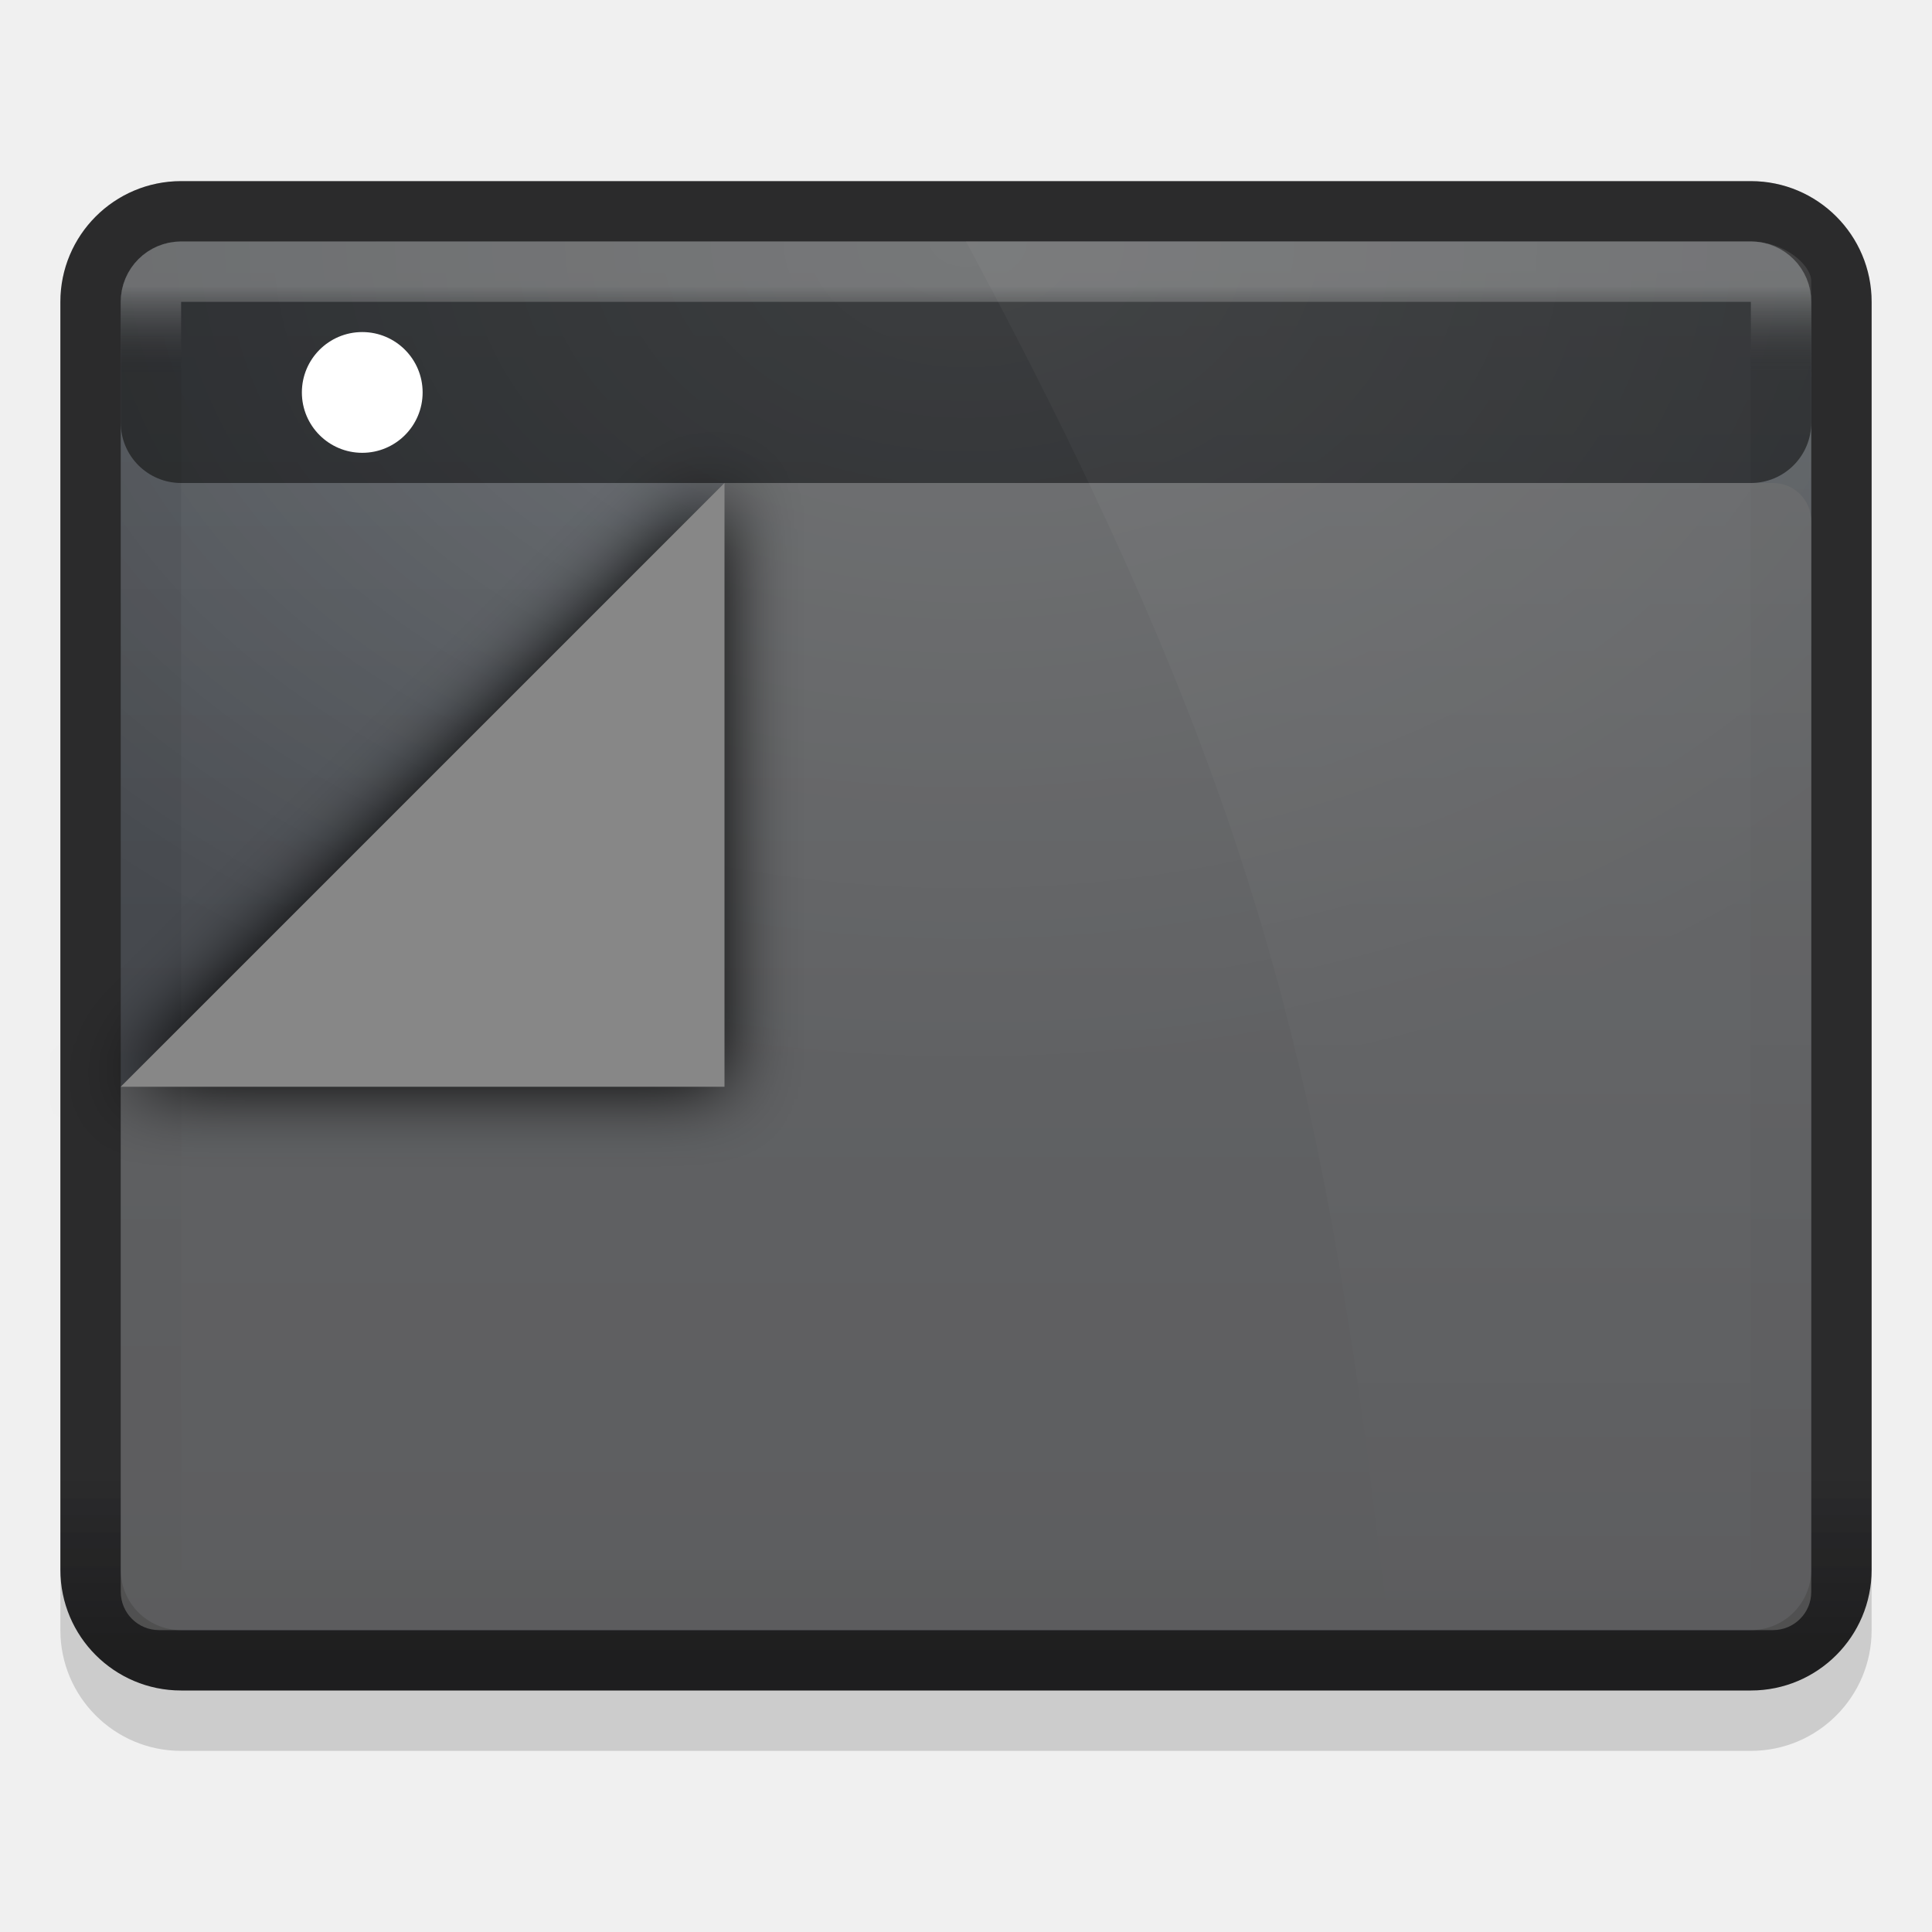
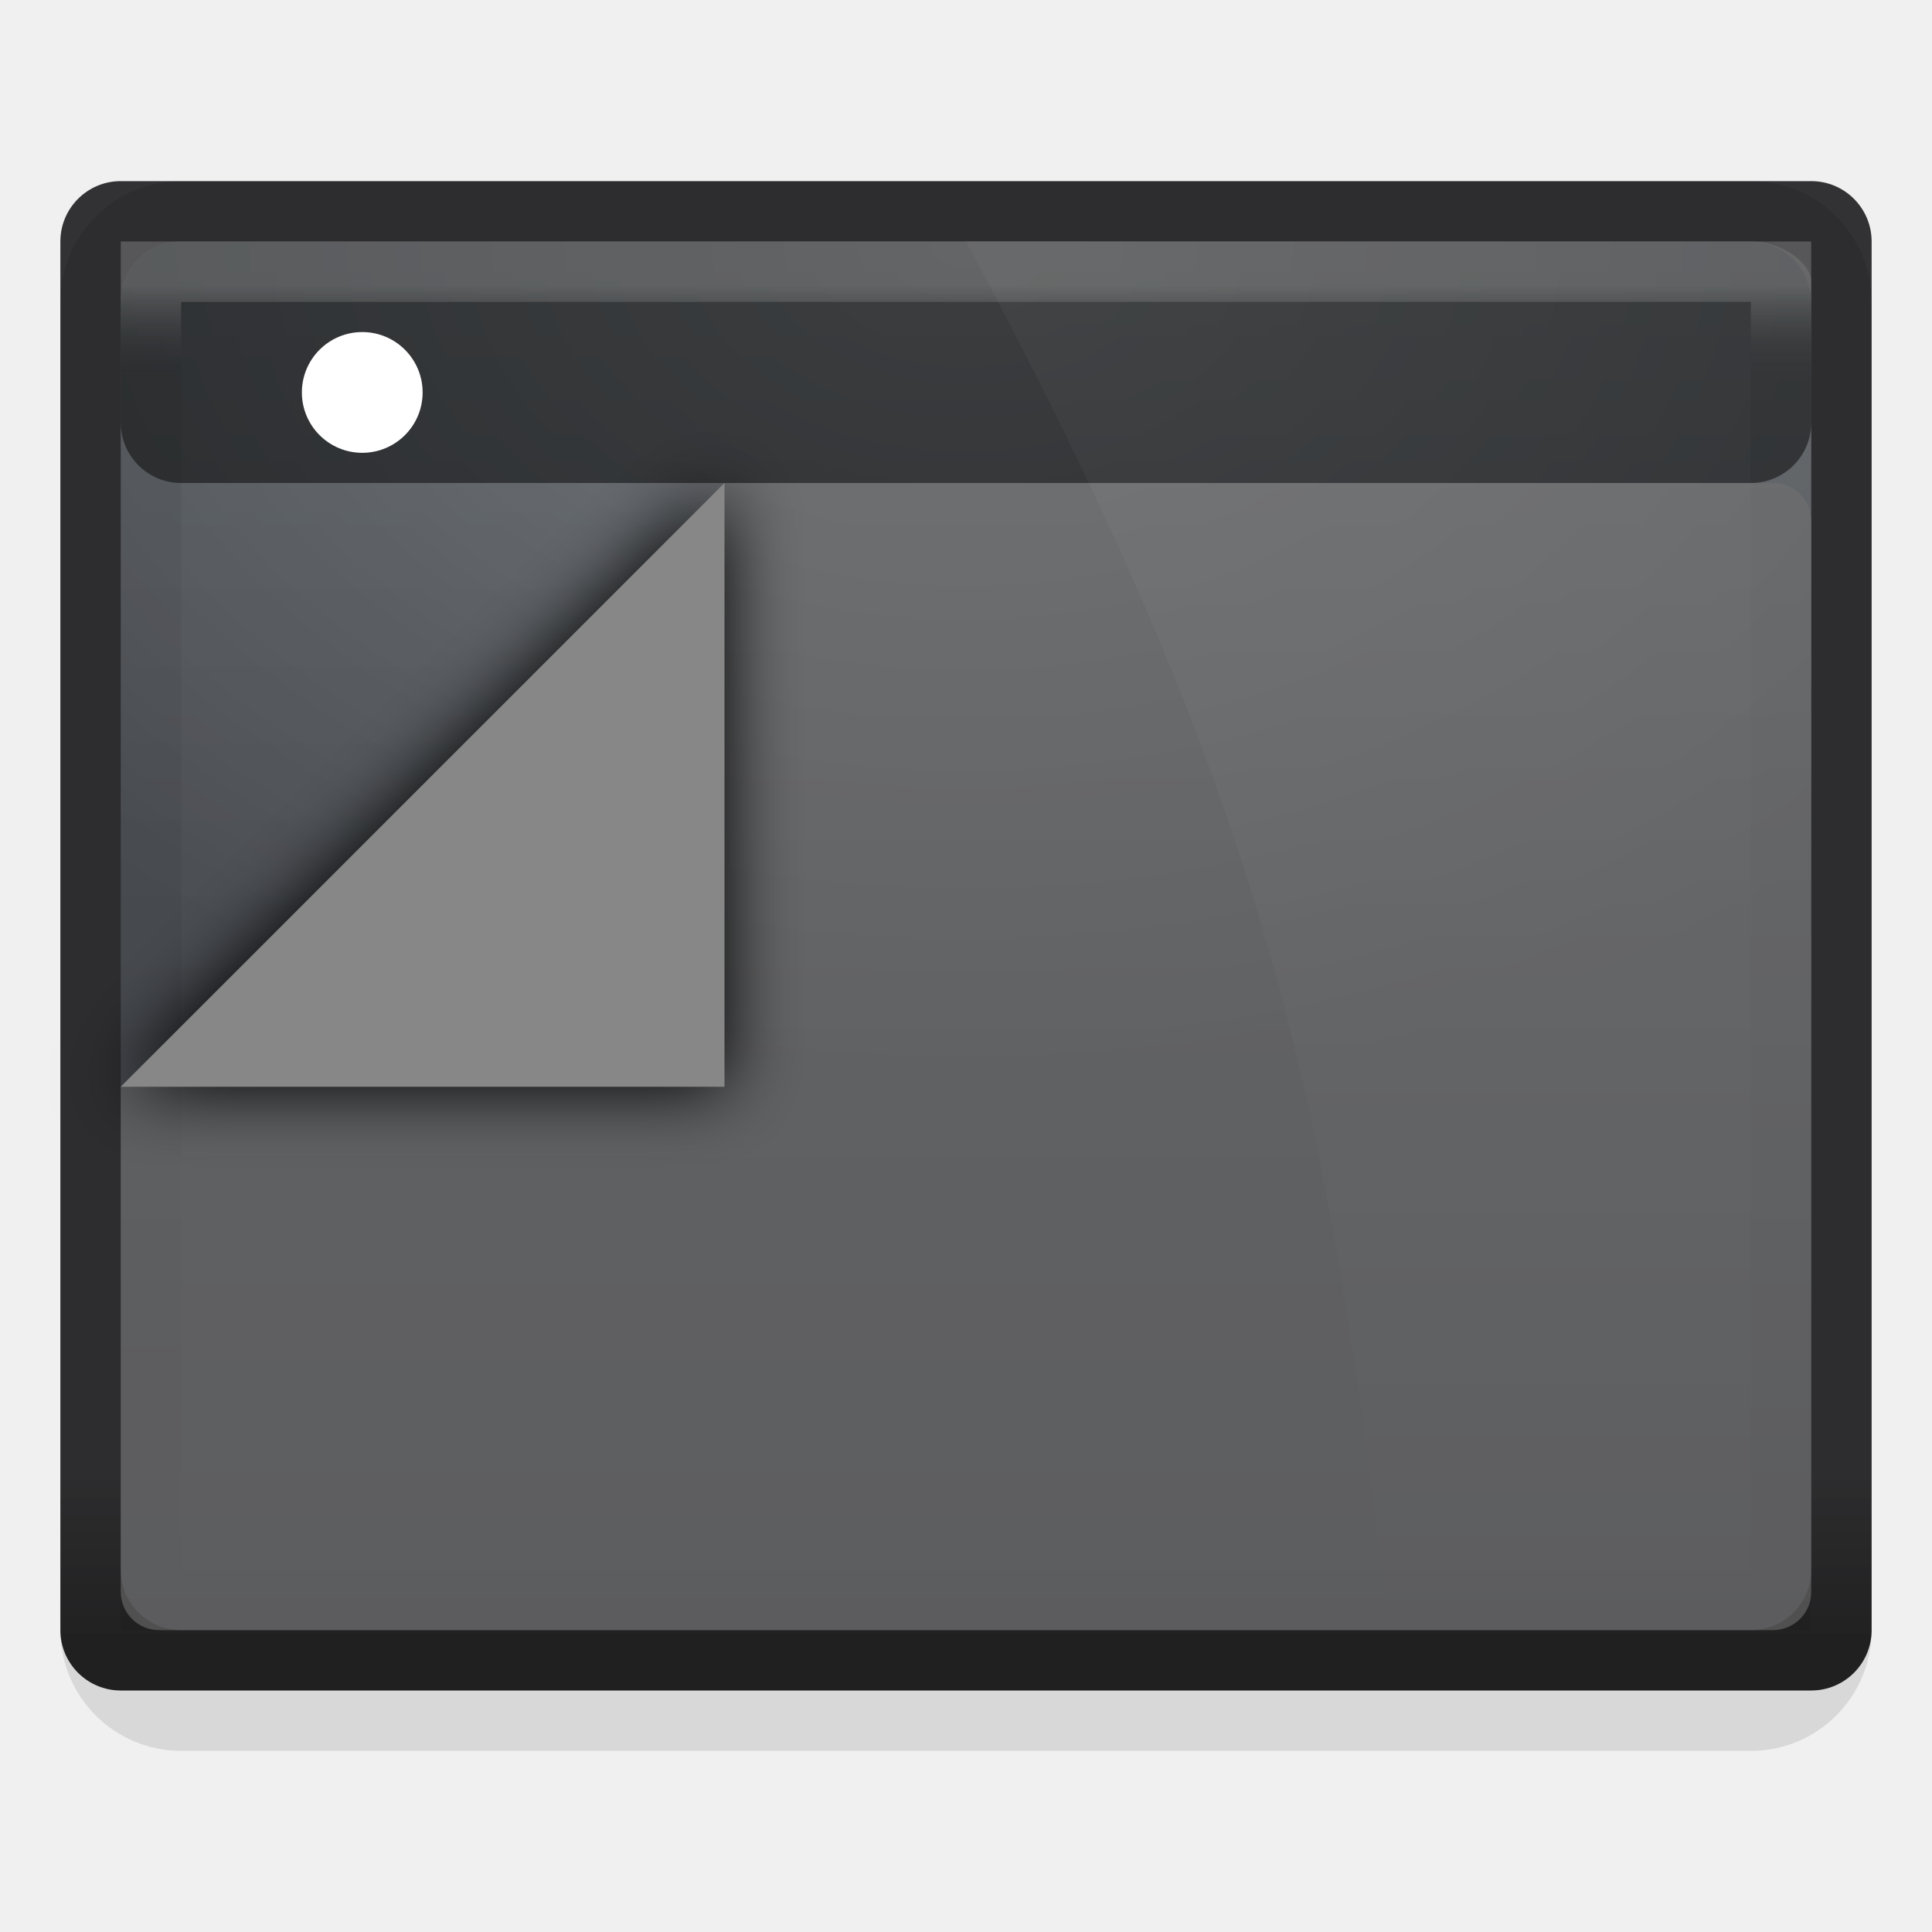
<svg xmlns="http://www.w3.org/2000/svg" xmlns:xlink="http://www.w3.org/1999/xlink" id="svg2" version="1.1" width="32" height="32">
  <defs id="defs6">
    <linearGradient id="linearGradient3937-5-3">
      <stop id="stop3939-6-7" offset="0" style="stop-color:#9c9d9e;stop-opacity:1;" />
      <stop id="stop3941-3-2" offset="1" style="stop-color:#bbbcbd;stop-opacity:1;" />
    </linearGradient>
    <linearGradient xlink:href="#linearGradient3937-5-3" id="linearGradient4435" x1="16" y1="14" x2="16" y2="22" gradientUnits="userSpaceOnUse" gradientTransform="translate(-1,10.53125)" />
    <linearGradient id="linearGradient3788-9">
      <stop style="stop-color:#000000;stop-opacity:0.51;" offset="0" id="stop3790-5" />
      <stop style="stop-color:#000000;stop-opacity:0.392;" offset="1" id="stop3792-0" />
    </linearGradient>
    <linearGradient id="linearGradient3930-60">
      <stop id="stop3932-3" offset="0" style="stop-color:#ffffff;stop-opacity:1;" />
      <stop id="stop3934-4" offset="1" style="stop-color:#ffffff;stop-opacity:0;" />
    </linearGradient>
    <linearGradient id="linearGradient3782">
      <stop id="stop3784" offset="0" style="stop-color:#ffffff;stop-opacity:1;" />
      <stop id="stop3786" offset="1" style="stop-color:#e4e5e7;stop-opacity:1;" />
    </linearGradient>
    <linearGradient id="linearGradient3927-2">
      <stop style="stop-color:#f1f2f3;stop-opacity:1;" offset="0" id="stop3929-8" />
      <stop style="stop-color:#e4e5e7;stop-opacity:1;" offset="1" id="stop3931-8" />
    </linearGradient>
    <linearGradient gradientTransform="matrix(1.022222,0,0,0.9677419,-0.02222222,1.322581)" gradientUnits="userSpaceOnUse" y2="13.1" x2="23.5" y1="11.033" x1="23.5" id="linearGradient3794" xlink:href="#linearGradient3788" />
    <linearGradient id="linearGradient3788">
      <stop id="stop3790" offset="0" style="stop-color:#000000;stop-opacity:0.51;" />
      <stop id="stop3792" offset="1" style="stop-color:#000000;stop-opacity:0.392;" />
    </linearGradient>
    <linearGradient gradientTransform="matrix(1.128205,0,0,1.12,-5.897436,-18.24)" gradientUnits="userSpaceOnUse" y2="52" x2="25" y1="27" x1="25" id="linearGradient3965" xlink:href="#linearGradient3782-2" />
    <linearGradient id="linearGradient3782-2">
      <stop style="stop-color:#ffffff;stop-opacity:1;" offset="0" id="stop3784-8" />
      <stop style="stop-color:#e4e5e7;stop-opacity:1;" offset="1" id="stop3786-5" />
    </linearGradient>
    <linearGradient gradientTransform="matrix(1.135135,0,0,1.130435,-2.675676,-5.086957)" gradientUnits="userSpaceOnUse" y2="39" x2="25" y1="16" x1="25" id="linearGradient3933" xlink:href="#linearGradient3927" />
    <linearGradient id="linearGradient3927">
      <stop id="stop3929" offset="0" style="stop-color:#f1f2f3;stop-opacity:1;" />
      <stop id="stop3931" offset="1" style="stop-color:#e4e5e7;stop-opacity:1;" />
    </linearGradient>
    <linearGradient gradientTransform="matrix(1.05,0,0,1,-1.2,0)" gradientUnits="userSpaceOnUse" y2="9" x2="22" y1="11" x1="22" id="linearGradient3835" xlink:href="#linearGradient3829" />
    <linearGradient id="linearGradient3829">
      <stop id="stop3831" offset="0" style="stop-color:#000000;stop-opacity:1;" />
      <stop id="stop3833" offset="1" style="stop-color:#000000;stop-opacity:0;" />
    </linearGradient>
    <linearGradient xlink:href="#linearGradient3930-5" id="linearGradient3987-7" gradientUnits="userSpaceOnUse" x1="5" y1="-4" x2="8" y2="-4" gradientTransform="translate(-1,13)" />
    <linearGradient id="linearGradient3930-5">
      <stop id="stop3932-3-6" offset="0" style="stop-color:#ffffff;stop-opacity:1;" />
      <stop id="stop3934-6" offset="1" style="stop-color:#ffffff;stop-opacity:0;" />
    </linearGradient>
    <linearGradient xlink:href="#linearGradient3930-4-2" id="linearGradient3064-6" gradientUnits="userSpaceOnUse" gradientTransform="matrix(-1,0,0,1,49,13)" x1="26" y1="-4" x2="29" y2="-4" />
    <linearGradient id="linearGradient3930-4-2">
      <stop id="stop3932-8-6" offset="0" style="stop-color:#ffffff;stop-opacity:1;" />
      <stop id="stop3934-2-9" offset="1" style="stop-color:#ffffff;stop-opacity:0;" />
    </linearGradient>
    <linearGradient gradientTransform="translate(-52,-10)" xlink:href="#linearGradient3937" id="linearGradient3914" x1="24" y1="21" x2="24" y2="33" gradientUnits="userSpaceOnUse" />
    <linearGradient id="linearGradient3937">
      <stop style="stop-color:#9c9d9e;stop-opacity:1;" offset="0" id="stop3939" />
      <stop style="stop-color:#bbbcbd;stop-opacity:1;" offset="1" id="stop3941" />
    </linearGradient>
    <linearGradient gradientTransform="translate(-52,-10)" xlink:href="#linearGradient3937-1" id="linearGradient3914-4" x1="24" y1="21" x2="24" y2="33" gradientUnits="userSpaceOnUse" />
    <linearGradient id="linearGradient3937-1">
      <stop style="stop-color:#9c9d9e;stop-opacity:1;" offset="0" id="stop3939-5" />
      <stop style="stop-color:#bbbcbd;stop-opacity:1;" offset="1" id="stop3941-5" />
    </linearGradient>
    <linearGradient gradientTransform="translate(-7,31)" y2="33" x2="24" y1="21" x1="24" gradientUnits="userSpaceOnUse" id="linearGradient3997" xlink:href="#linearGradient3937-5-3" />
    <linearGradient id="linearGradient4392">
      <stop id="stop4394" offset="0" style="stop-color:#535353;stop-opacity:1" />
    </linearGradient>
    <linearGradient id="linearGradient4358">
      <stop style="stop-color:#ffffff;stop-opacity:0" offset="0" id="stop4360" />
      <stop id="stop4364" offset="0" style="stop-color:#ffffff;stop-opacity:1" />
      <stop style="stop-color:#ffffff;stop-opacity:1" offset="1" id="stop4362" />
    </linearGradient>
    <linearGradient id="linearGradient4274">
-       <stop style="stop-color:#ffffff;stop-opacity:1;" offset="0" id="stop4276" />
+       <stop style="stop-color:#ffffff;stop-opacity:0.667" offset="0" id="stop4276" />
      <stop style="stop-color:#000000;stop-opacity:0.175" offset="1" id="stop4278" />
    </linearGradient>
    <linearGradient gradientTransform="matrix(0.7567564,0,0,0.9999994,-1.783772,-9.999987)" gradientUnits="userSpaceOnUse" y2="39" x2="25" y1="16" x1="25" id="linearGradient3933-1" xlink:href="#linearGradient3927-7" />
    <linearGradient id="linearGradient3927-7">
      <stop id="stop3929-7" offset="0" style="stop-color:#53585d;stop-opacity:1" />
      <stop id="stop3931-9" offset="1" style="stop-color:#414247;stop-opacity:1" />
    </linearGradient>
    <linearGradient gradientTransform="translate(80,18.875)" xlink:href="#linearGradient3937-5-3" id="linearGradient3914-9" x1="24" y1="21" x2="24" y2="33" gradientUnits="userSpaceOnUse" />
    <linearGradient xlink:href="#linearGradient4274" id="linearGradient4280" x1="30" y1="-8" x2="30" y2="-5" gradientUnits="userSpaceOnUse" gradientTransform="matrix(0.457627,0,0,0.4782609,1.355938,10.56522)" />
    <linearGradient xlink:href="#linearGradient4358" id="linearGradient4486" gradientUnits="userSpaceOnUse" gradientTransform="matrix(1.621621,0,0,2.043478,-83.1081,-84.69564)" x1="25.35" y1="21.383" x2="29.667" y2="19.426" />
    <mask maskUnits="userSpaceOnUse" id="mask4482">
      <rect style="display:inline;opacity:0.1;fill:url(#linearGradient4486);fill-opacity:1;stroke:#000000;stroke-width:0;stroke-miterlimit:4;stroke-dasharray:none;stroke-opacity:1" id="rect4484" width="60" height="47" x="-75" y="-52" rx="1" ry="1" />
    </mask>
    <radialGradient xlink:href="#linearGradient3930-60" id="radialGradient4520" cx="-31.125" cy="-17.5" fx="-31.125" fy="-17.5" r="30" gradientTransform="matrix(0.6844448,0,0,0.4730498,37.30335,14.27837)" gradientUnits="userSpaceOnUse" />
    <linearGradient gradientTransform="matrix(1.621621,0,0,0.9999997,-38.10809,-9.999994)" gradientUnits="userSpaceOnUse" y2="39" x2="25" y1="16" x1="25" id="linearGradient3933-1-6" xlink:href="#linearGradient3930-60" />
    <linearGradient gradientTransform="matrix(1.022222,0,0,0.9677419,-0.02222222,1.322581)" gradientUnits="userSpaceOnUse" y2="13.1" x2="23.5" y1="11.033" x1="23.5" id="linearGradient4319" xlink:href="#linearGradient3788-9" />
    <linearGradient gradientTransform="matrix(1.128205,0,0,1.12,-5.897436,-18.24)" gradientUnits="userSpaceOnUse" y2="52" x2="25" y1="27" x1="25" id="linearGradient4321" xlink:href="#linearGradient3782" />
    <linearGradient gradientTransform="matrix(1.135135,0,0,1.130435,-2.675676,-5.086957)" gradientUnits="userSpaceOnUse" y2="39" x2="25" y1="16" x1="25" id="linearGradient4323" xlink:href="#linearGradient3927-2" />
    <linearGradient gradientTransform="matrix(1.05,0,0,1,-1.2,0)" gradientUnits="userSpaceOnUse" y2="9" x2="22" y1="11" x1="22" id="linearGradient4325" xlink:href="#linearGradient3788-9" />
    <linearGradient xlink:href="#linearGradient3930-60" id="linearGradient4327" gradientUnits="userSpaceOnUse" x1="5" y1="-4" x2="8" y2="-4" gradientTransform="translate(-1,13)" />
    <linearGradient xlink:href="#linearGradient3930-60" id="linearGradient4329" gradientUnits="userSpaceOnUse" gradientTransform="matrix(-1,0,0,1,49,13)" x1="26" y1="-4" x2="29" y2="-4" />
    <mask maskUnits="userSpaceOnUse" id="mask4482-8">
      <rect style="display:inline;opacity:0.1;fill:url(#linearGradient4486);fill-opacity:1;stroke:#000000;stroke-width:0;stroke-miterlimit:4;stroke-dasharray:none;stroke-opacity:1" id="rect4484-4" width="60" height="47" x="-75" y="-52" rx="1" ry="1" />
    </mask>
    <linearGradient gradientTransform="matrix(0.4838708,0,0,0.5102039,0.5161347,7.591837)" xlink:href="#linearGradient5027" id="linearGradient5033" x1="32" y1="39" x2="32" y2="33" gradientUnits="userSpaceOnUse" />
    <linearGradient id="linearGradient5027">
      <stop style="stop-color:#0f0f10;stop-opacity:0.914" offset="0" id="stop5029" />
      <stop style="stop-color:#161618;stop-opacity:0.871" offset="1" id="stop5031" />
    </linearGradient>
    <linearGradient gradientTransform="translate(-7,31)" y2="33" x2="24" y1="21" x1="24" gradientUnits="userSpaceOnUse" id="linearGradient4305" xlink:href="#linearGradient3937-5-3" />
    <linearGradient gradientTransform="translate(80,18.875)" xlink:href="#linearGradient3937-5-3" id="linearGradient4308" x1="24" y1="21" x2="24" y2="33" gradientUnits="userSpaceOnUse" />
    <linearGradient xlink:href="#linearGradient4358" id="linearGradient4311" gradientUnits="userSpaceOnUse" gradientTransform="matrix(1.621621,0,0,2.043478,-83.1081,-84.69564)" x1="25.35" y1="21.383" x2="29.667" y2="19.426" />
    <mask maskUnits="userSpaceOnUse" id="mask4482-4">
      <rect style="display:inline;opacity:0.1;fill:url(#linearGradient4486);fill-opacity:1;stroke:#000000;stroke-width:0;stroke-miterlimit:4;stroke-dasharray:none;stroke-opacity:1" id="rect4484-0" width="60" height="47" x="-75" y="-52" rx="1" ry="1" />
    </mask>
    <linearGradient gradientTransform="matrix(1.022222,0,0,0.9677419,-0.02222222,1.322581)" gradientUnits="userSpaceOnUse" y2="13.1" x2="23.5" y1="11.033" x1="23.5" id="linearGradient4317" xlink:href="#linearGradient3788-9" />
    <linearGradient gradientTransform="matrix(1.128205,0,0,1.12,-5.897436,-18.24)" gradientUnits="userSpaceOnUse" y2="52" x2="25" y1="27" x1="25" id="linearGradient4320" xlink:href="#linearGradient3782" />
    <linearGradient gradientTransform="matrix(1.135135,0,0,1.130435,-2.675676,-5.086957)" gradientUnits="userSpaceOnUse" y2="39" x2="25" y1="16" x1="25" id="linearGradient4322" xlink:href="#linearGradient3927-2" />
    <linearGradient gradientTransform="matrix(1.05,0,0,1,-1.2,0)" gradientUnits="userSpaceOnUse" y2="9" x2="22" y1="11" x1="22" id="linearGradient4324" xlink:href="#linearGradient3788-9" />
    <linearGradient xlink:href="#linearGradient3930-60" id="linearGradient4326" gradientUnits="userSpaceOnUse" x1="5" y1="-4" x2="8" y2="-4" gradientTransform="translate(-1,13)" />
    <linearGradient xlink:href="#linearGradient3930-60" id="linearGradient4328" gradientUnits="userSpaceOnUse" gradientTransform="matrix(-1,0,0,1,49,13)" x1="26" y1="-4" x2="29" y2="-4" />
    <linearGradient xlink:href="#linearGradient4358" id="linearGradient4407" gradientUnits="userSpaceOnUse" gradientTransform="matrix(1.621621,0,0,2.043478,-83.1081,-84.69564)" x1="25.35" y1="21.383" x2="29.667" y2="19.426" />
    <mask maskUnits="userSpaceOnUse" id="mask4482-8-0">
      <rect style="display:inline;opacity:0.1;fill:url(#linearGradient4486);fill-opacity:1;stroke:#000000;stroke-width:0;stroke-miterlimit:4;stroke-dasharray:none;stroke-opacity:1" id="rect4484-4-1" width="60" height="47" x="-75" y="-52" rx="1" ry="1" />
    </mask>
    <filter style="color-interpolation-filters:sRGB" id="filter4447" x="-0.144" width="1.288" y="-0.144" height="1.288">
      <feGaussianBlur stdDeviation="0.6" id="feGaussianBlur4449" />
    </filter>
  </defs>
-   <rect ry="2" rx="2" y="3" x="1" height="25" width="30" id="rect3915-8" style="display:inline;fill:url(#linearGradient5033);fill-opacity:1;stroke:#000000;stroke-width:0;stroke-miterlimit:4;stroke-dasharray:none;stroke-opacity:1" />
+   <rect ry="1" rx="1" y="3" x="1" height="25" width="30" id="rect3915-8" style="display:inline;fill:url(#linearGradient5033);fill-opacity:1;stroke:#000000;stroke-width:0;stroke-miterlimit:4;stroke-dasharray:none;stroke-opacity:1" />
  <g id="g4333" transform="translate(0,-2)">
-     <rect style="display:inline;opacity:0.15;fill:#000000;fill-opacity:1;stroke:#000000;stroke-width:0;stroke-miterlimit:4;stroke-dasharray:none;stroke-opacity:1" id="rect3915-0" width="30" height="26" x="1" y="5" rx="2" ry="2" />
+     <rect style="display:inline;opacity:0.1;fill:#000000;fill-opacity:1;stroke:#000000;stroke-width:0;stroke-miterlimit:4;stroke-dasharray:none;stroke-opacity:1" id="rect3915-0" width="30" height="26" x="1" y="5" rx="2" ry="2" />
    <rect style="fill:url(#linearGradient3933-1);fill-opacity:1;stroke:#000000;stroke-width:0;stroke-miterlimit:4;stroke-dasharray:none;stroke-opacity:1" id="rect3925" width="28" height="23" x="2" y="6" rx="1" ry="1" />
    <path id="rect3925-74" d="m 16,6 13,0 c 0.554,0 1,0.386 1,0.657 l 0,21.853 c 0,0.271 -0.446,0.489 -1,0.489 l -6,0 C 22,20.191 21,15.298 16,6 Z" style="display:inline;opacity:0.1;fill:url(#linearGradient3933-1-6);fill-opacity:1;stroke:#000000;stroke-width:0;stroke-miterlimit:4;stroke-dasharray:none;stroke-opacity:1" />
    <rect ry="1" rx="1" y="6" x="2" height="23" width="28" id="rect3925-7" style="display:inline;opacity:0.2;fill:url(#radialGradient4520);fill-opacity:1;stroke:none;stroke-width:0;stroke-miterlimit:4;stroke-dasharray:none;stroke-opacity:1" />
    <rect ry="1" rx="1" y="6" x="2" height="4" width="28" id="rect4555" style="opacity:1;fill:#000000;fill-opacity:0.491;stroke:none;stroke-width:1;stroke-linecap:butt;stroke-linejoin:miter;stroke-miterlimit:4;stroke-dasharray:none;stroke-dashoffset:0;stroke-opacity:0.175" />
-     <rect style="display:inline;opacity:0.3;fill:none;fill-opacity:1;stroke:url(#linearGradient4280);stroke-width:1;stroke-miterlimit:4;stroke-dasharray:none;stroke-opacity:1" id="rect3925-6" width="27" height="22" x="2.5" y="6.5" rx="0.5" ry="0.5" />
+     <rect style="display:inline;opacity:0.3;fill:none;fill-opacity:1;stroke:url(#linearGradient4280);stroke-width:1;stroke-miterlimit:4;stroke-dasharray:none;stroke-opacity:1" id="rect3925-6" width="27" height="22" x="2.5" y="6.5" />
    <circle cy="8.5" cx="6" id="path4205" style="opacity:1;fill:#ffffff;fill-opacity:1;stroke:none;stroke-width:1;stroke-linecap:butt;stroke-linejoin:miter;stroke-miterlimit:4;stroke-dasharray:none;stroke-dashoffset:0;stroke-opacity:0.175" r="1" />
  </g>
  <path id="rect4201-2" d="M 12,8 29.364,8 C 29.716,8 30,8.282 30,8.633 L 30,26.367 C 30,26.718 29.716,27 29.364,27 L 2.636,27 C 2.284,27 2.002,26.718 2,26.367 L 2,18 Z" style="opacity:0.6;fill:#707070;fill-opacity:1;stroke:none;stroke-width:1;stroke-linecap:butt;stroke-linejoin:miter;stroke-miterlimit:4;stroke-dasharray:none;stroke-dashoffset:0;stroke-opacity:0.431" />
  <path id="rect4204-5-0" d="M 12,8 12,18 2,18 Z" style="opacity:1;fill:#000000;fill-opacity:1;stroke:none;stroke-width:1;stroke-linecap:butt;stroke-linejoin:miter;stroke-miterlimit:4;stroke-dasharray:none;stroke-dashoffset:0;stroke-opacity:0.431;filter:url(#filter4447)" />
  <path id="rect4204-5" d="M 12,8 12,18 2,18 Z" style="opacity:1;fill:#878787;fill-opacity:1;stroke:none;stroke-width:1;stroke-linecap:butt;stroke-linejoin:miter;stroke-miterlimit:4;stroke-dasharray:none;stroke-dashoffset:0;stroke-opacity:0.431" />
</svg>
